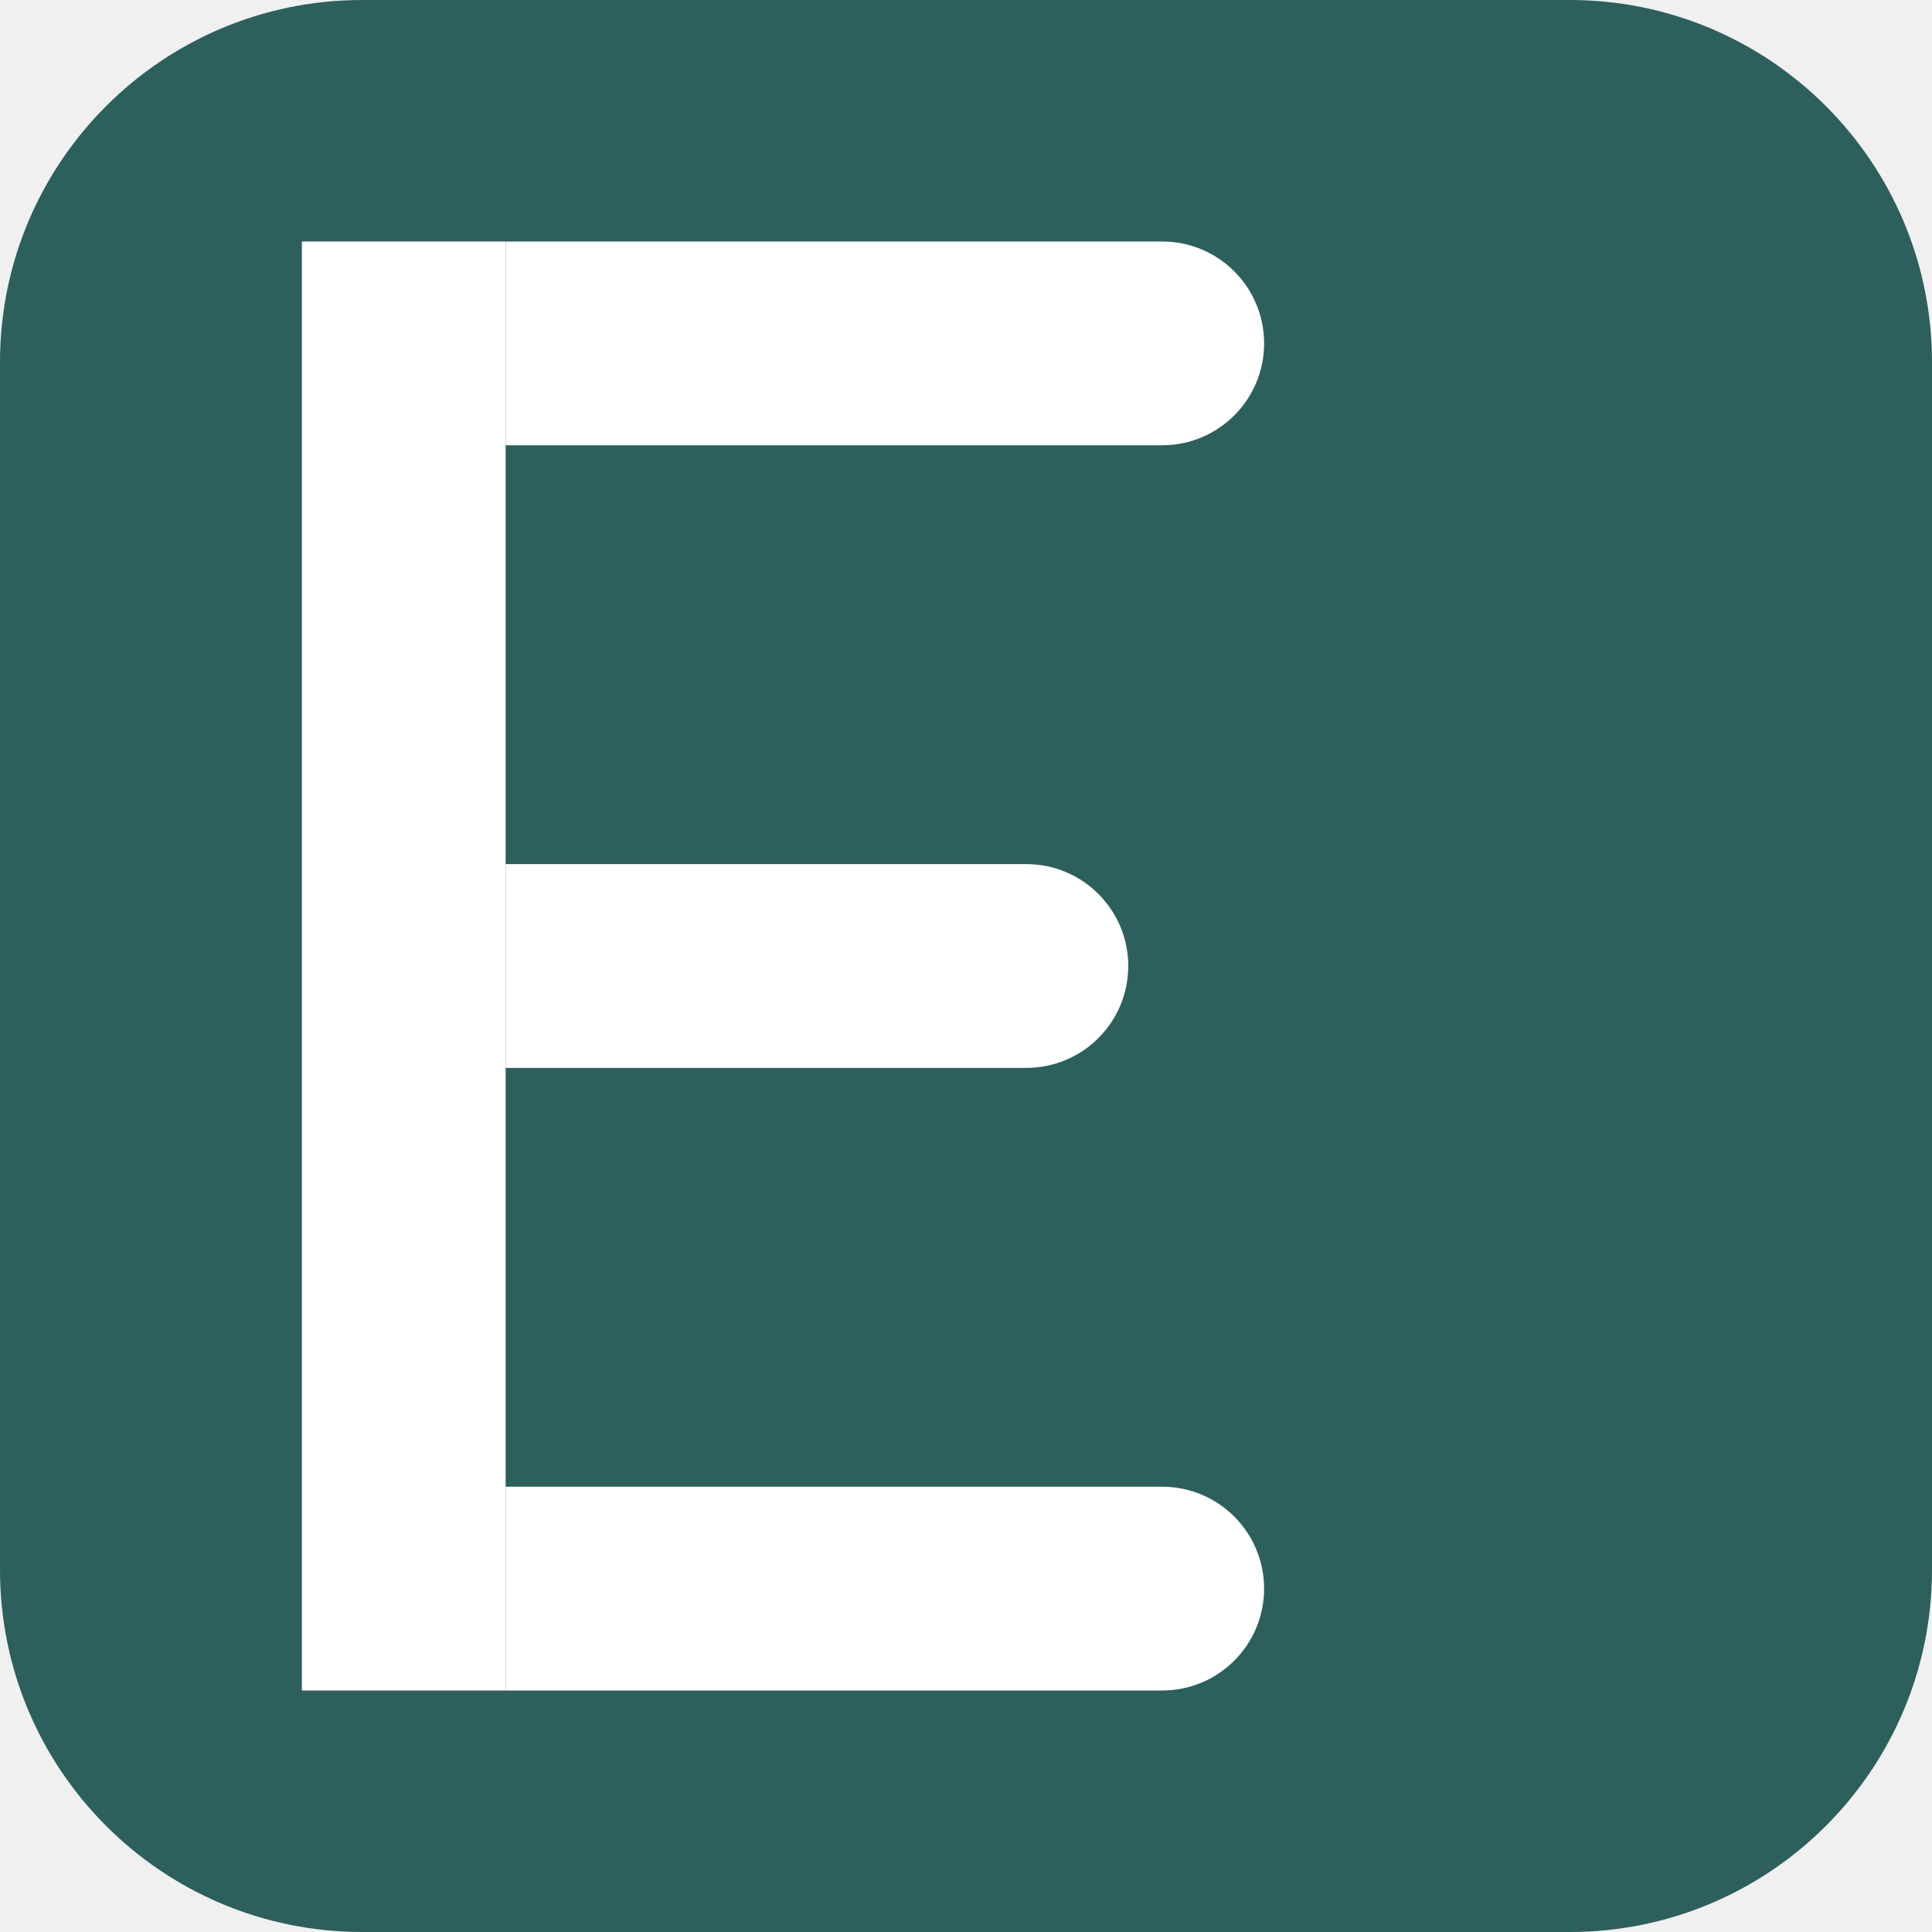
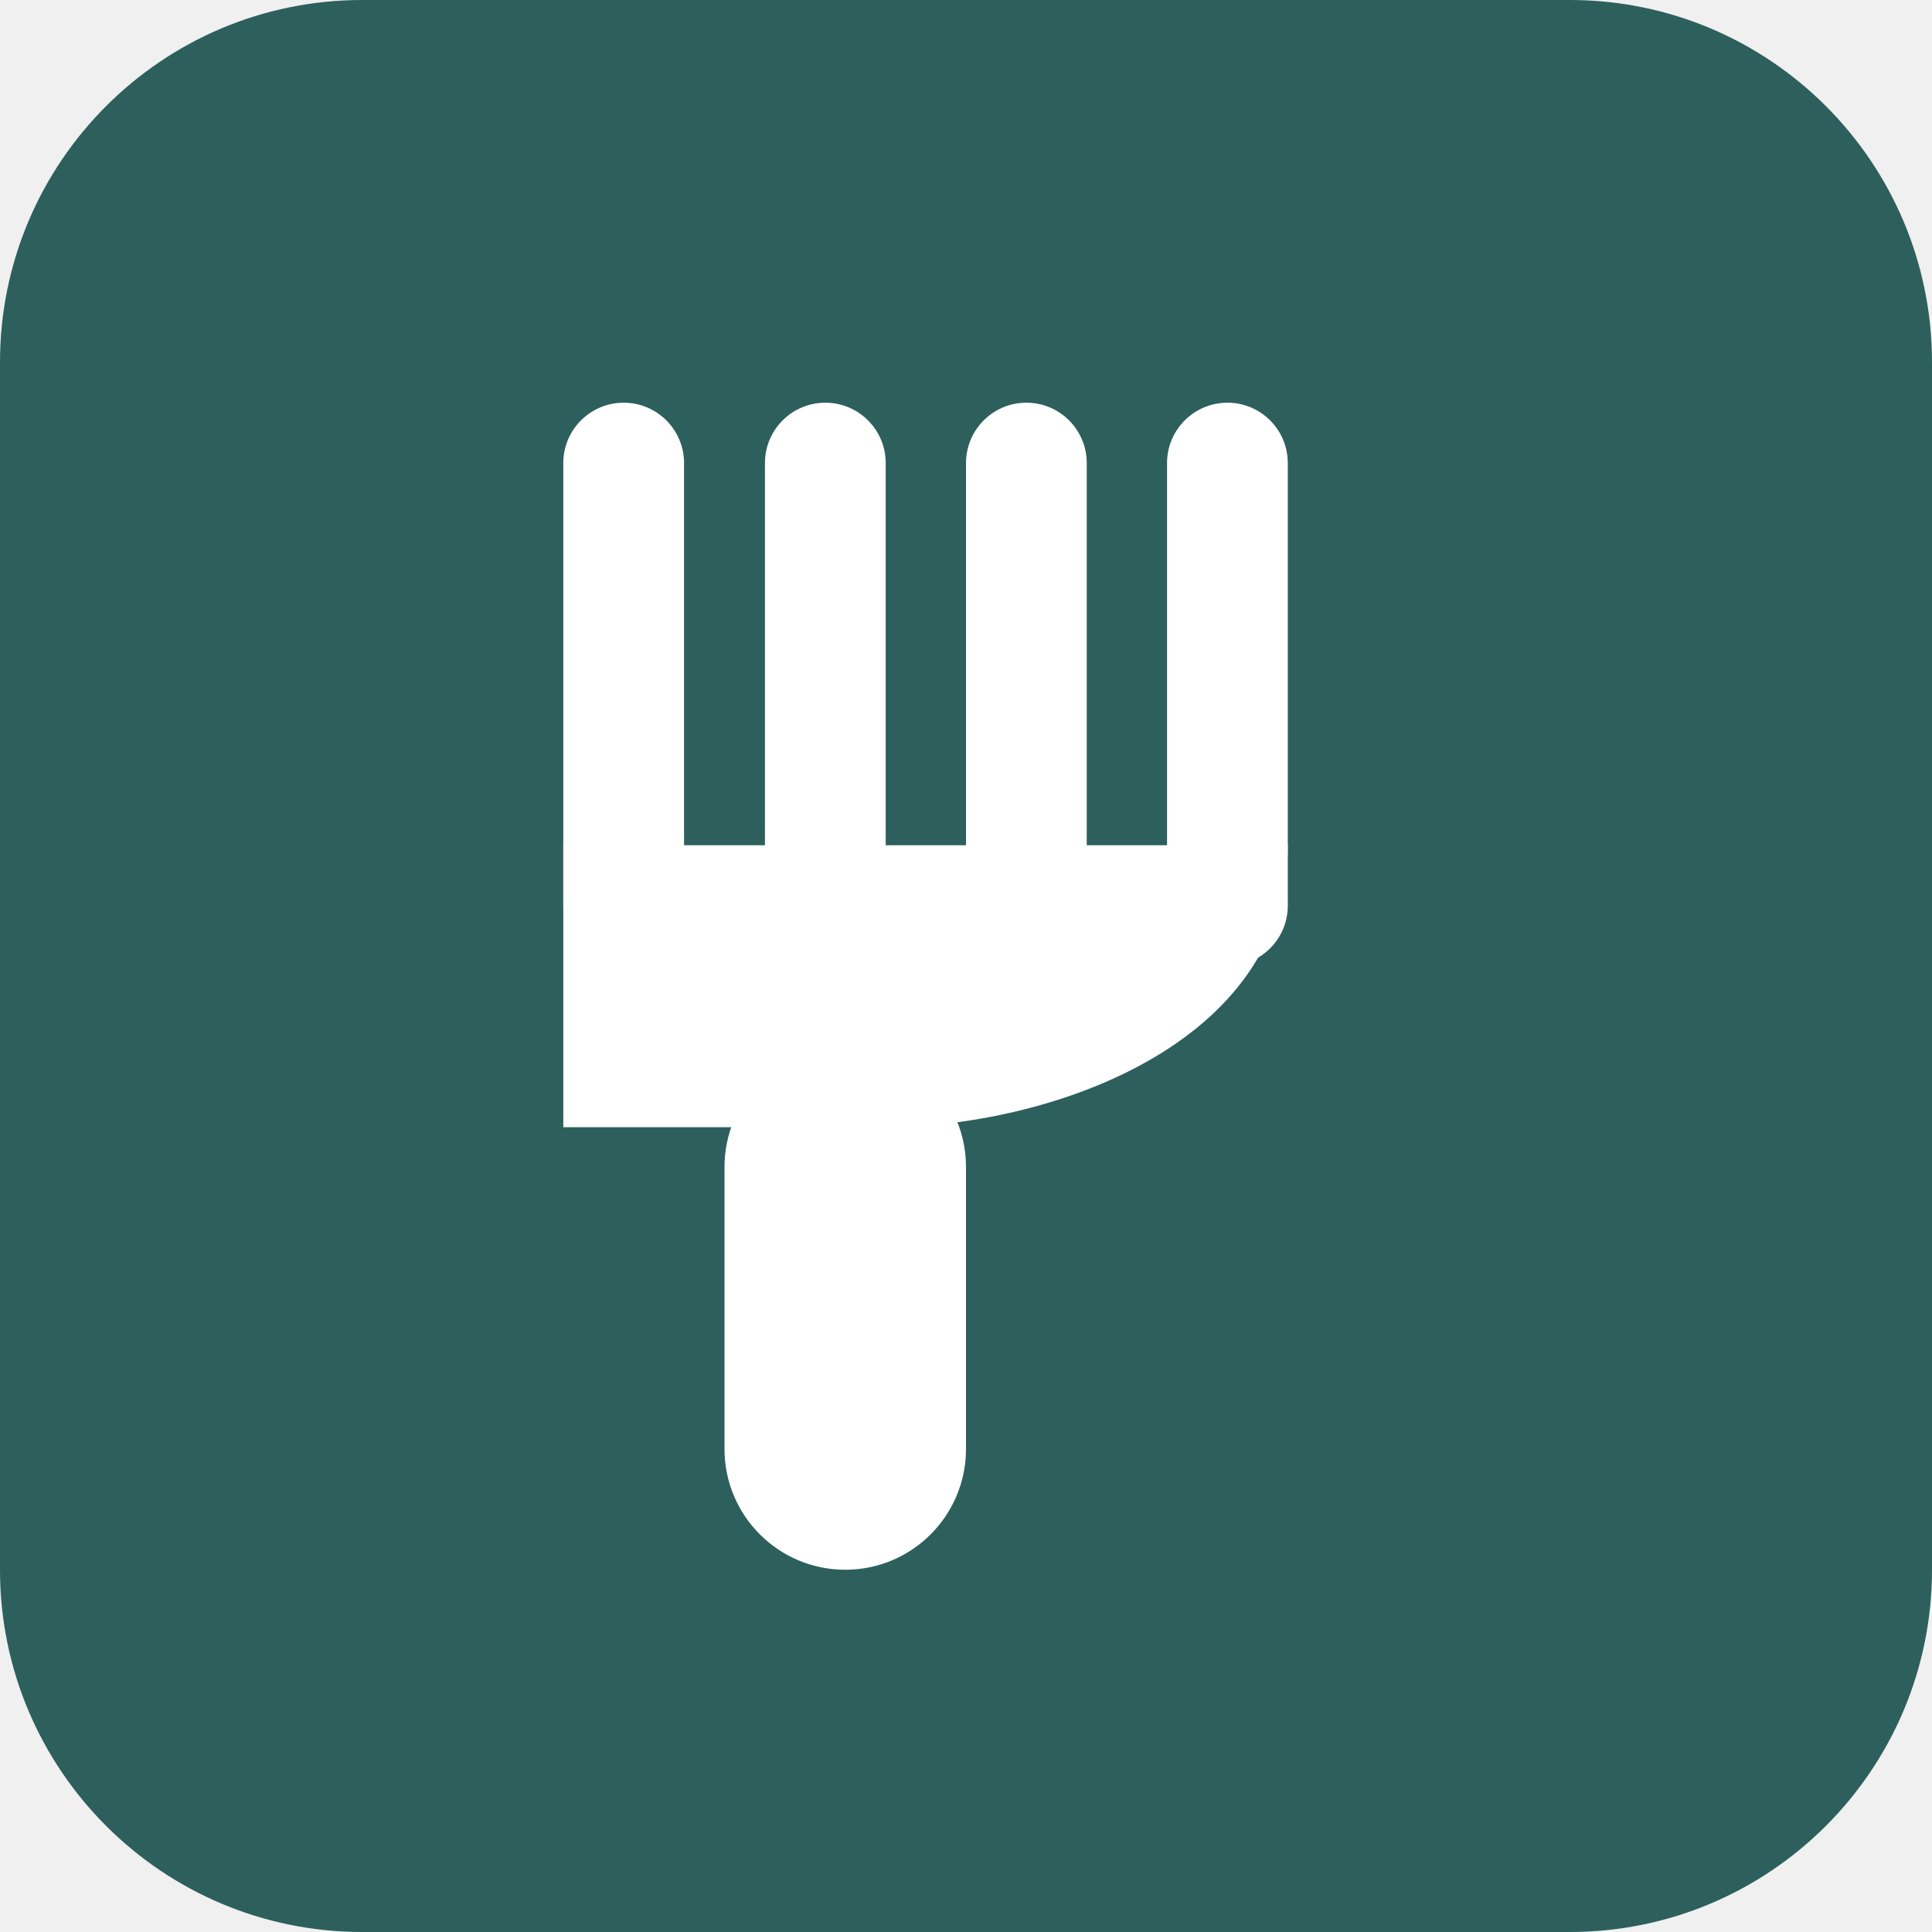
<svg xmlns="http://www.w3.org/2000/svg" viewBox="0 0 32 32">
  <rect width="32" height="32" rx="6" fill="#2D5F5D" />
-   <g fill="#FFFFFF" transform="translate(5, 4) scale(0.75)">
-     <rect x="0" y="0" width="4.5" height="32" />
-     <path d="M4.5 0h14.5a2.25 2.25 0 0 1 0 4.5H4.5z" />
-     <path d="M4.5 13.75h11.5a2.25 2.25 0 0 1 0 4.5H4.5z" />
-     <path d="M4.5 27.5h14.5a2.25 2.25 0 0 1 0 4.5H4.5z" />
+   <g fill="#FFFFFF">
+     <rect x="9.33" y="6.67" width="2" height="9.33" rx="1" />
+     <rect x="12.67" y="6.67" width="2" height="9.33" rx="1" />
+     <rect x="16" y="6.67" width="2" height="9.33" rx="1" />
+     <rect x="19.33" y="6.67" width="2" height="9.33" rx="1" />
+     <path d="M9.33 14 h12 c0 3.33 -4 4.67 -6.67 4.67 h-5.33 Z" />
+     <rect x="12" y="17.33" width="4" height="8.67" rx="2" />
  </g>
</svg>
